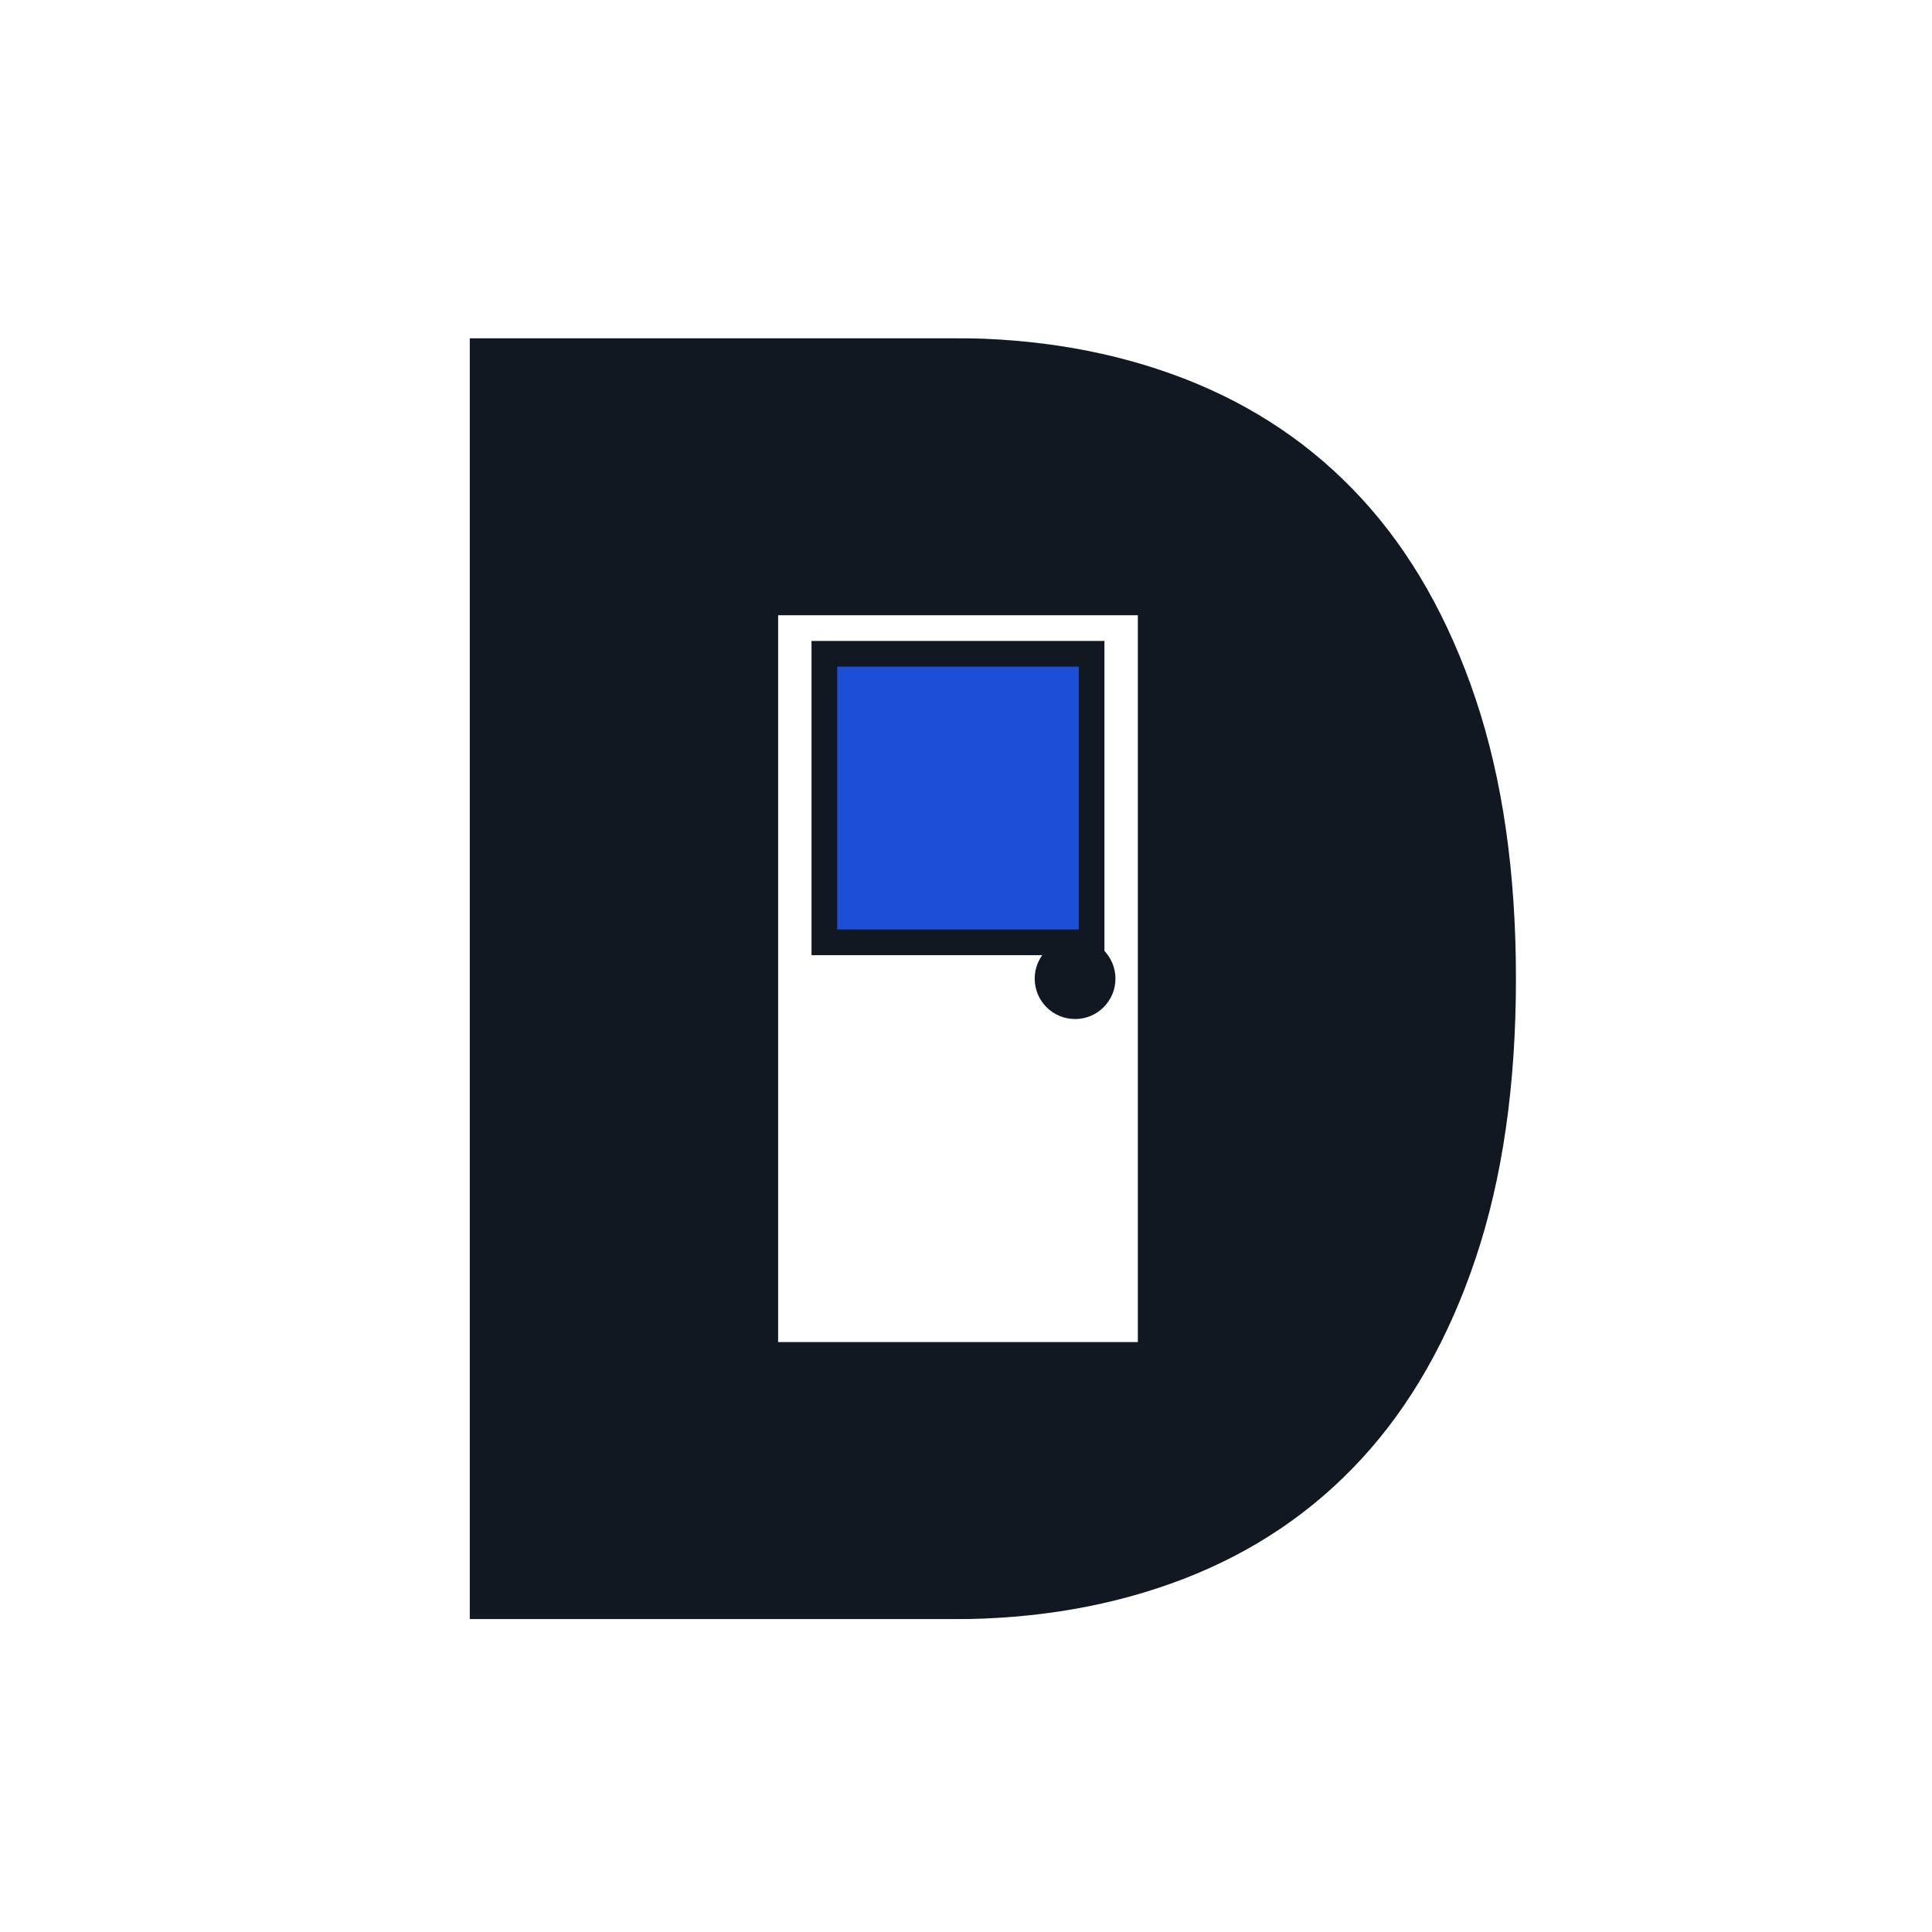
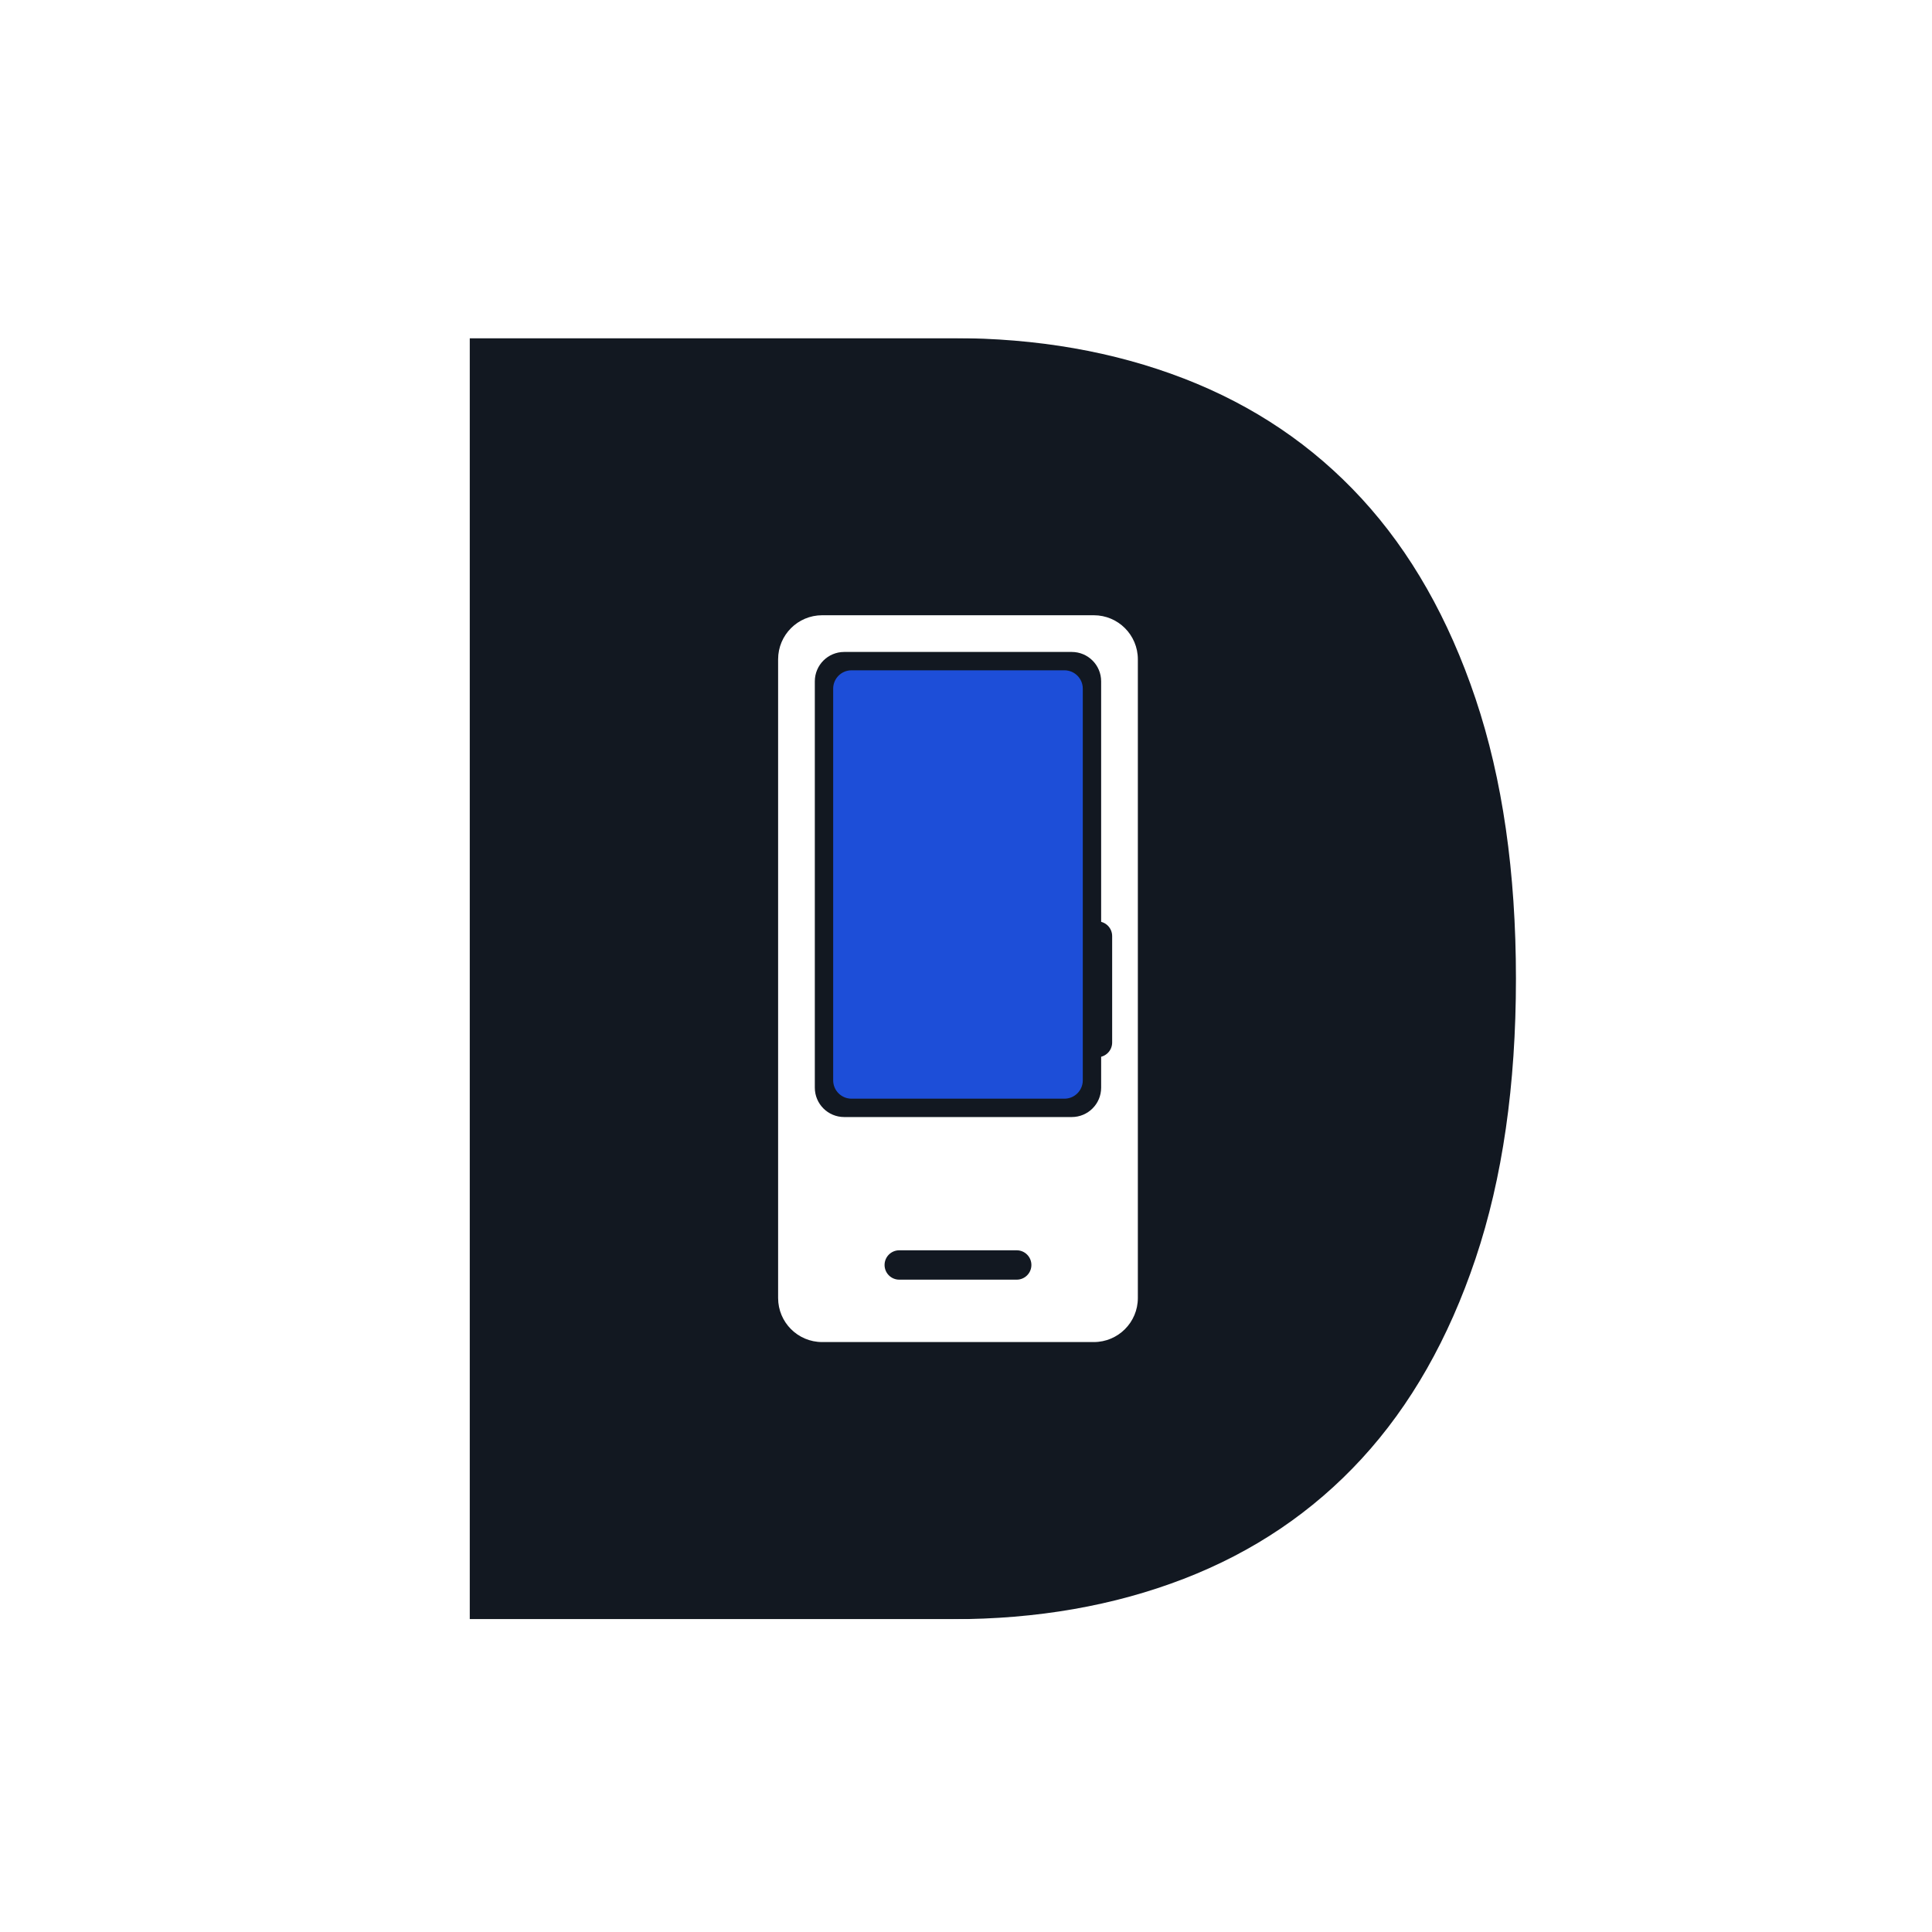
<svg xmlns="http://www.w3.org/2000/svg" viewBox="0 0 1000 1000">
  <rect width="1000" height="1000" fill="#ffffff" />
  <g transform="translate(170 175) scale(.95)">
    <g transform="matrix(1 0 0 -1 0 698)">
      <mask id="rm" maskUnits="userSpaceOnUse" maskContentUnits="userSpaceOnUse" x="0" y="0" width="697" height="698">
        <rect x="0.0" y="0.0" width="697.0" height="698.0" fill="white" />
-         <rect x="245.0" y="151.0" width="196.0" height="396.0" fill="black" />
-         <rect x="263.2" y="361.8" width="159.6" height="171.2" fill="white" />
-         <circle cx="406.8" cy="349.0" r="22" fill="white" />
+         <rect x="245.0" y="151.0" width="196.0" height="396.0" rx="24" fill="black" />
+         <rect x="265.0" y="273.6" width="156.0" height="253.4" rx="16" fill="white" />
+         <rect x="411.0" y="306.2" width="16.0" height="74.0" rx="8" fill="white" />
+         <rect x="303.0" y="185.0" width="80.0" height="16.0" rx="8" fill="white" />
      </mask>
      <path d="M77 698H340Q409 698 466 676Q523 654 563 610.5Q603 567 625 501.5Q647 436 647 349Q647 262 625 196.5Q603 131 563 87.5Q523 44 466 22Q409 0 340 0H77Z" fill="#121821" mask="url(#rm)" />
-       <rect x="277.2" y="375.8" width="131.6" height="143.2" fill="#1d4ed8" />
+       <rect x="275.0" y="283.6" width="136.0" height="233.4" rx="10" fill="#1d4ed8" />
    </g>
  </g>
</svg>
